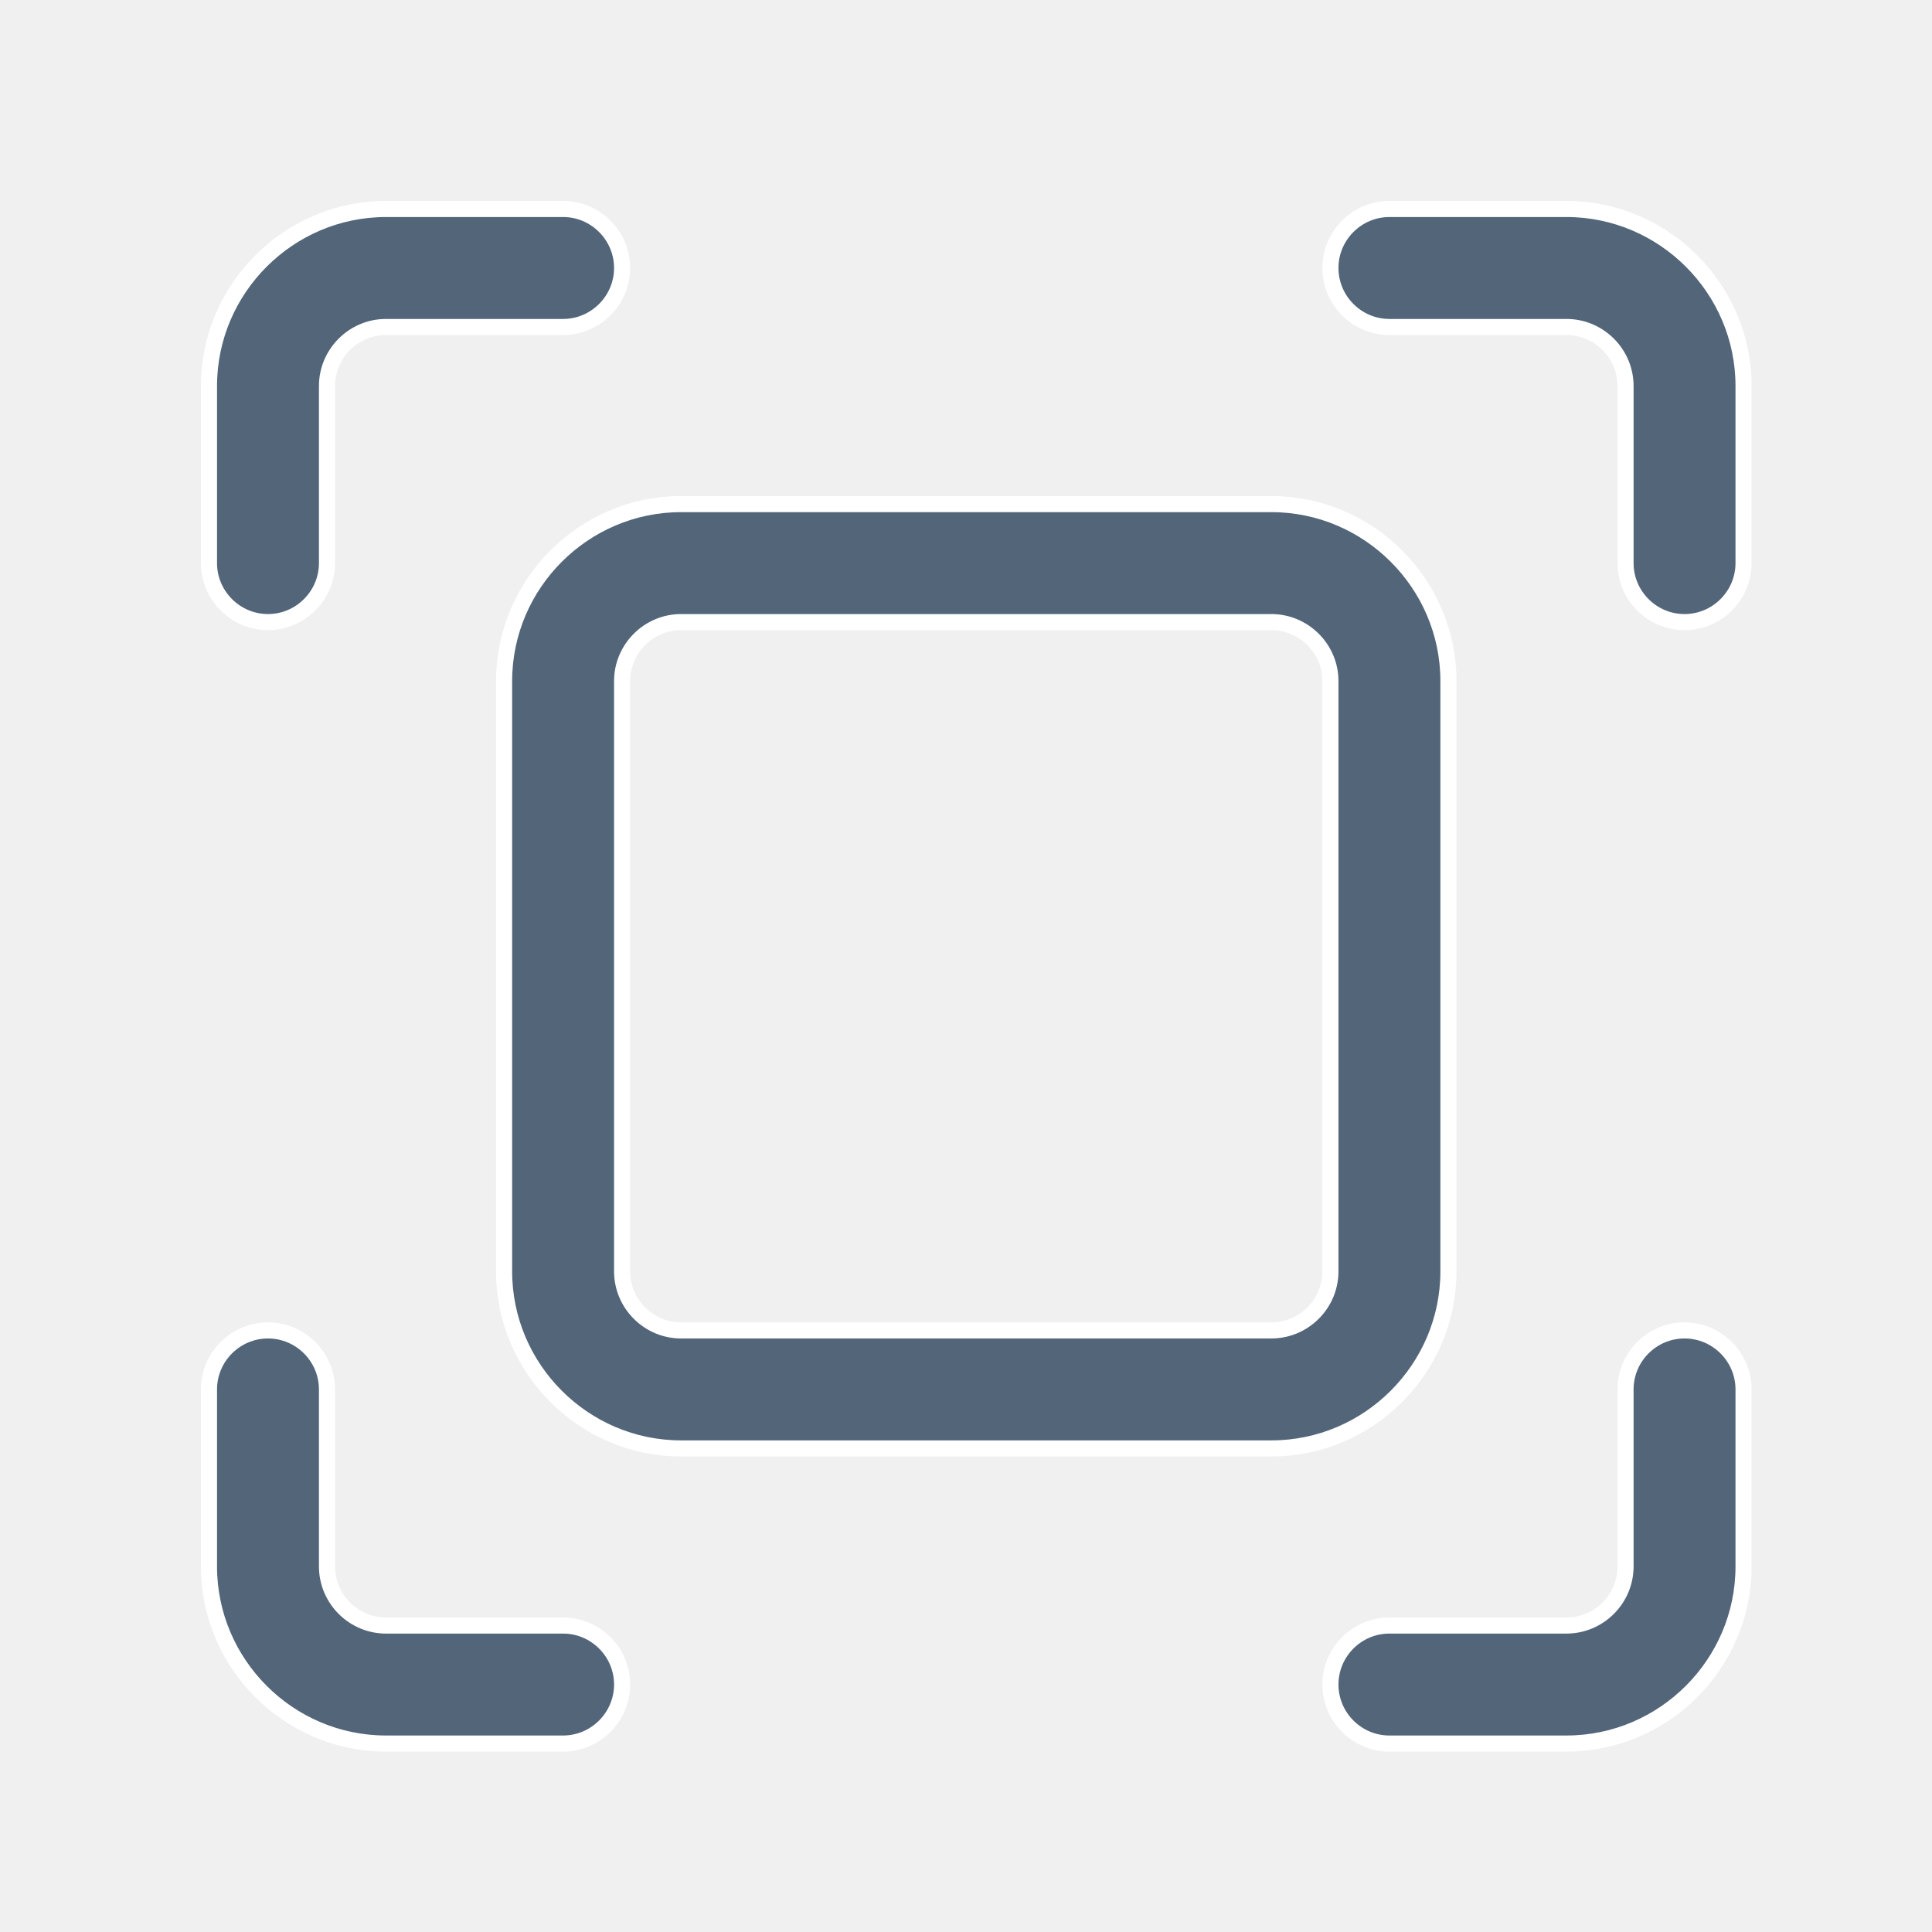
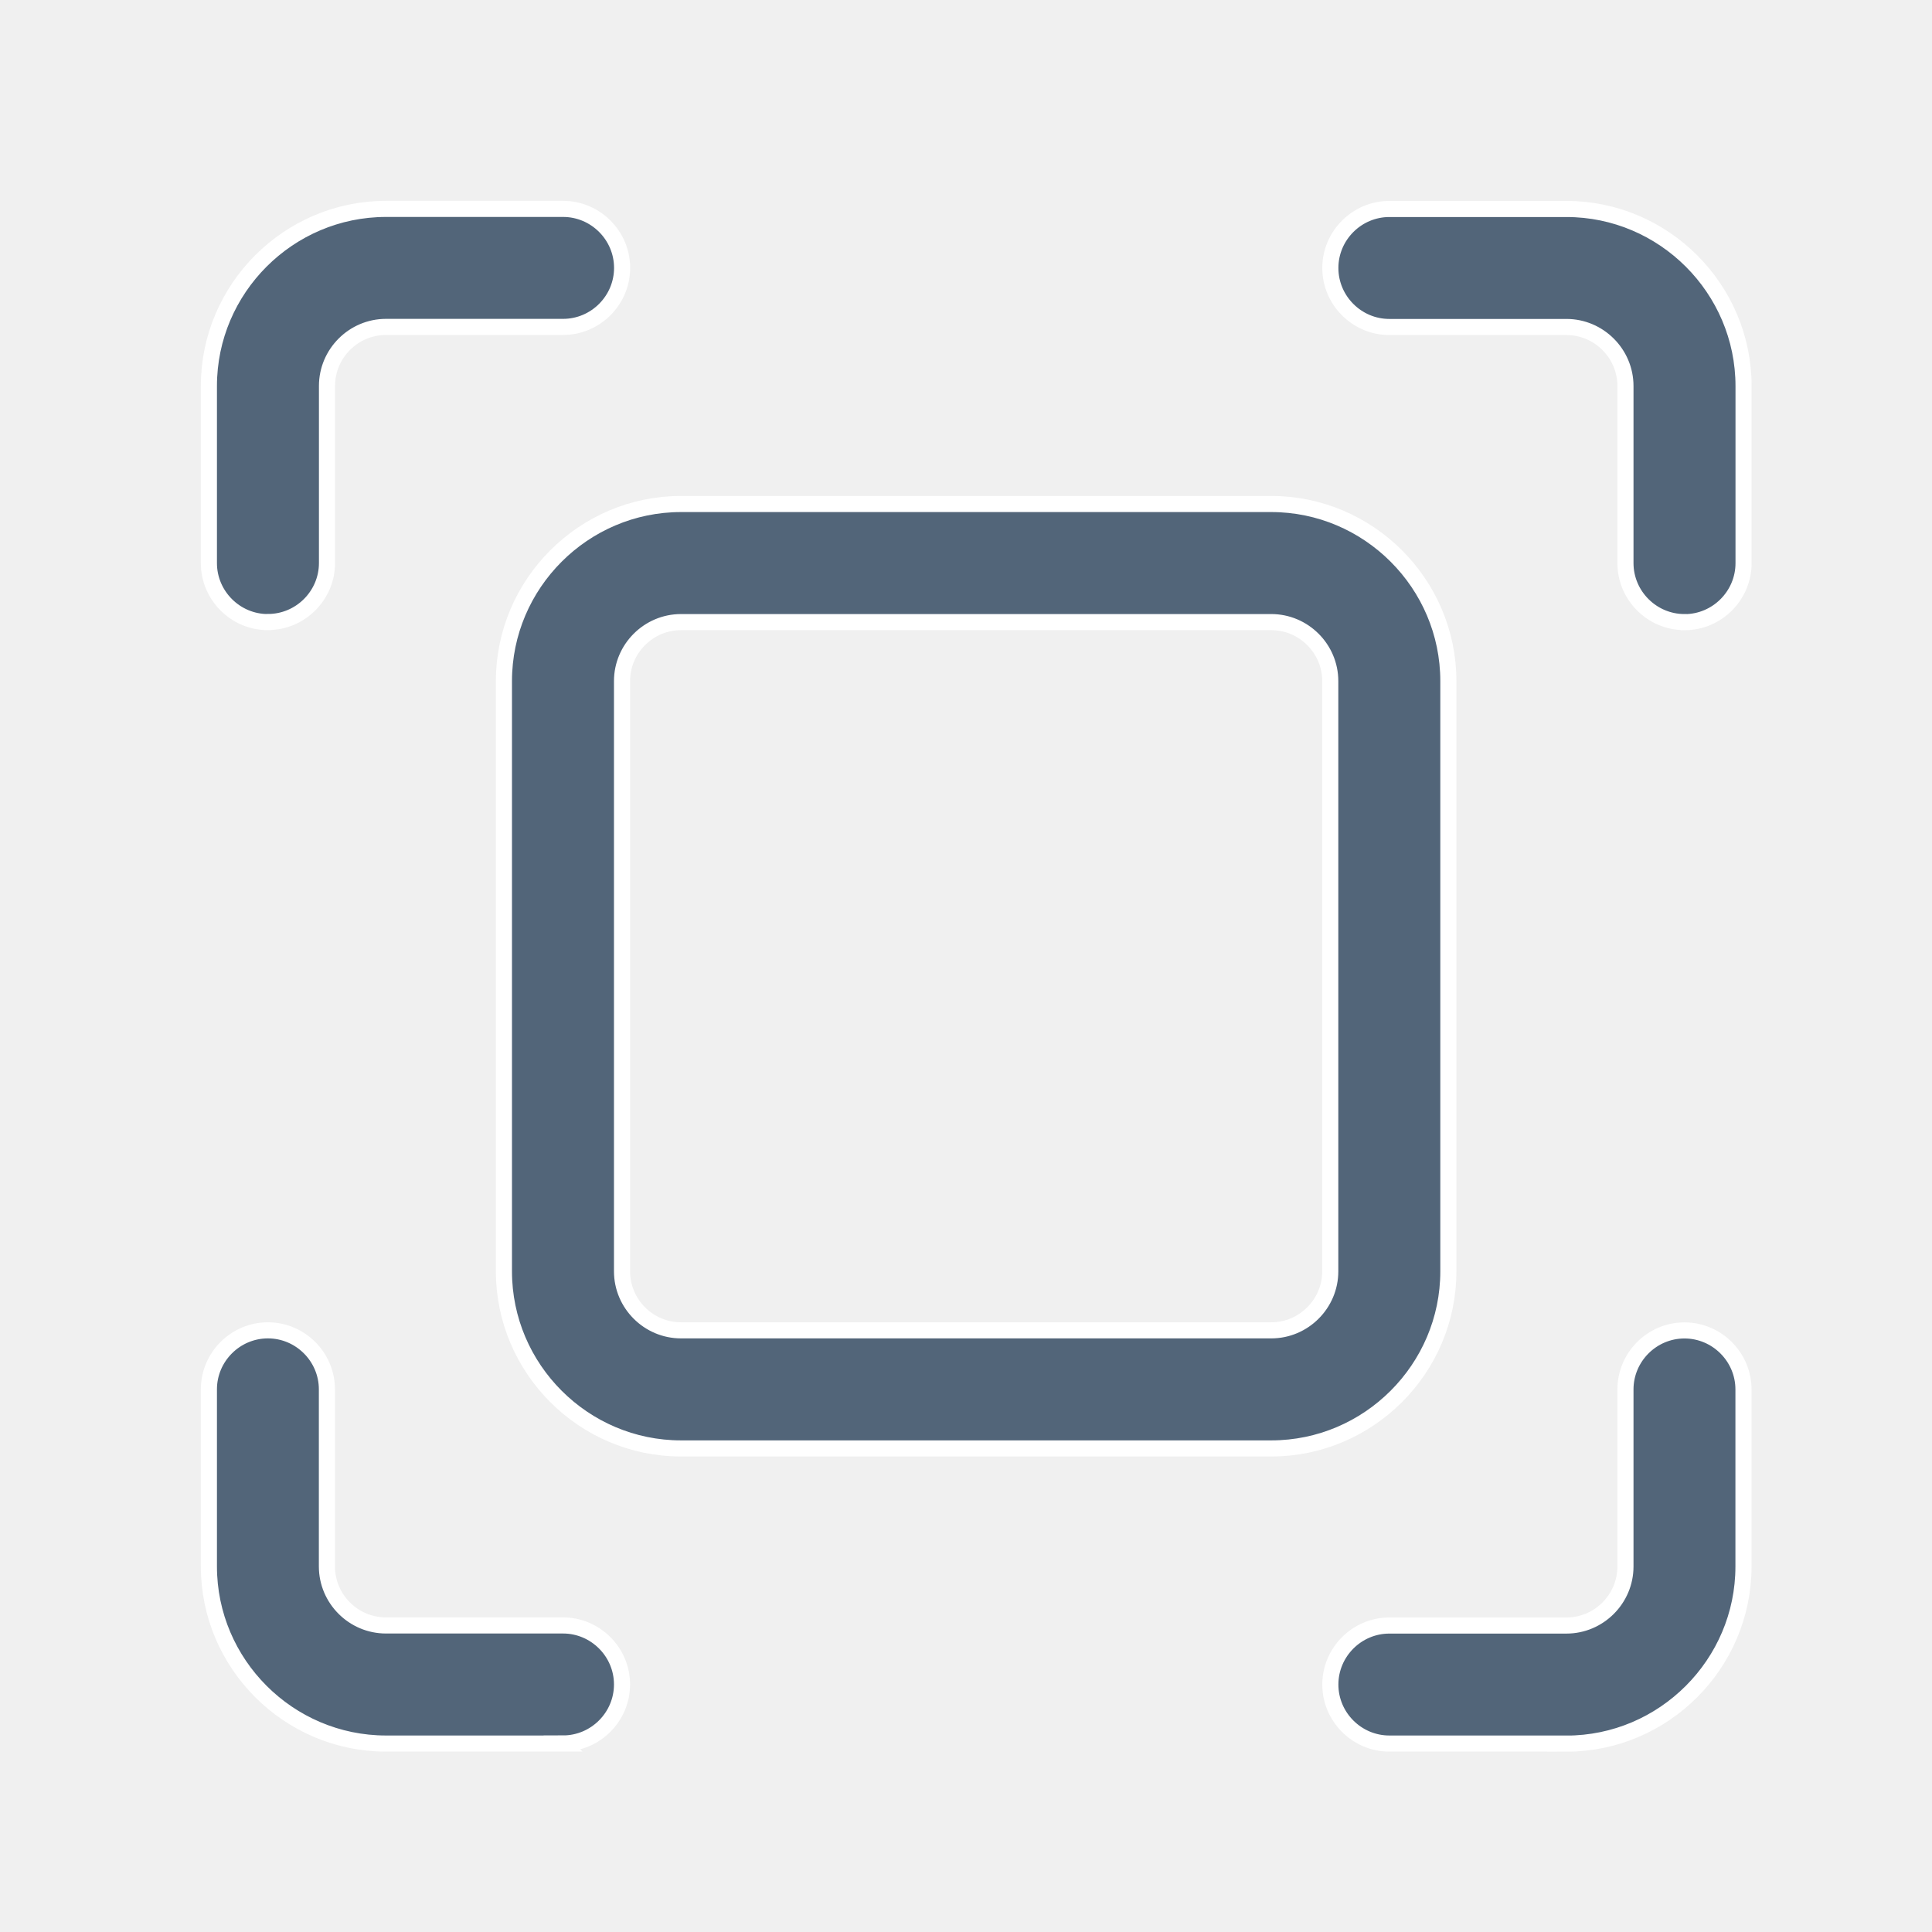
- <svg xmlns="http://www.w3.org/2000/svg" width="24px" height="24px" viewBox="0 0 24 24" version="1.1">
-   <g id="页面-1" stroke="none" stroke-width="1" fill="none" fill-rule="evenodd">
-     <g id="建木自动化-详情4备份-2" transform="translate(-1277, -434)" fill-rule="nonzero">
-       <g id="放大01备份-4" transform="translate(1277, 434)">
-         <rect id="矩形" fill="#000000" opacity="0" x="0" y="0" width="24" height="24" />
-         <path d="M6.995,21.659 L4.795,21.659 C3.586,21.659 2.596,20.669 2.596,19.459 L2.596,17.26 C2.596,16.856 2.926,16.527 3.329,16.527 C3.732,16.527 4.062,16.856 4.062,17.26 L4.062,19.459 C4.062,19.863 4.392,20.193 4.795,20.193 L6.995,20.193 C7.398,20.193 7.728,20.522 7.728,20.926 C7.728,21.329 7.398,21.659 6.995,21.659 Z M19.459,21.659 L17.26,21.659 C16.856,21.659 16.527,21.329 16.527,20.926 C16.527,20.522 16.856,20.193 17.26,20.193 L19.459,20.193 C19.863,20.193 20.193,19.863 20.193,19.459 L20.193,17.26 C20.193,16.856 20.522,16.527 20.926,16.527 C21.329,16.527 21.659,16.856 21.659,17.26 L21.659,19.459 C21.659,20.669 20.669,21.659 19.459,21.659 Z M20.926,7.728 C20.522,7.728 20.193,7.398 20.193,6.995 L20.193,4.795 C20.193,4.392 19.863,4.062 19.459,4.062 L17.26,4.062 C16.856,4.062 16.527,3.732 16.527,3.329 C16.527,2.926 16.856,2.596 17.26,2.596 L19.459,2.596 C20.669,2.596 21.659,3.586 21.659,4.795 L21.659,6.995 C21.659,7.398 21.329,7.728 20.926,7.728 Z M3.329,7.728 C2.926,7.728 2.596,7.398 2.596,6.995 L2.596,4.795 C2.596,3.586 3.586,2.596 4.795,2.596 L6.995,2.596 C7.398,2.596 7.728,2.926 7.728,3.329 C7.728,3.732 7.398,4.062 6.995,4.062 L4.795,4.062 C4.392,4.062 4.062,4.392 4.062,4.795 L4.062,6.995 C4.062,7.398 3.732,7.728 3.329,7.728 Z M15.793,17.993 L8.461,17.993 C7.252,17.993 6.262,17.003 6.262,15.793 L6.262,8.461 C6.262,7.252 7.252,6.262 8.461,6.262 L15.793,6.262 C17.003,6.262 17.993,7.252 17.993,8.461 L17.993,15.793 C17.993,17.003 17.003,17.993 15.793,17.993 Z M8.461,7.728 C8.058,7.728 7.728,8.058 7.728,8.461 L7.728,15.793 C7.728,16.197 8.058,16.527 8.461,16.527 L15.793,16.527 C16.197,16.527 16.527,16.197 16.527,15.793 L16.527,8.461 C16.527,8.058 16.197,7.728 15.793,7.728 L8.461,7.728 Z" id="形状" stroke="#FFFFFF" stroke-width="0.2" fill="#526579" />
-       </g>
-     </g>
+ <svg xmlns="http://www.w3.org/2000/svg" height="24" viewBox="0 0 24 24" width="24">
+   <g fill="none">
+     <path d="m0 0h24v24h-24z" fill="#000" opacity="0" />
+     <path d="m6.995 21.659h-2.2c-1.21 0-2.2-.99-2.2-2.2v-2.2c0-.403.33-.733.733-.733s.733.33.733.733v2.2c0 .403.33.733.733.733h2.2c.403 0 .733.33.733.733s-.33.733-.733.733zm12.464 0h-2.2c-.403 0-.733-.33-.733-.733s.33-.733.733-.733h2.2c.403 0 .733-.33.733-.733v-2.2c0-.403.33-.733.733-.733s.733.33.733.733v2.2c0 1.21-.99 2.2-2.2 2.2zm1.466-13.931c-.403 0-.733-.33-.733-.733v-2.2c0-.403-.33-.733-.733-.733h-2.2c-.403 0-.733-.33-.733-.733s.33-.733.733-.733h2.2c1.21 0 2.2.99 2.2 2.2v2.2c0 .403-.33.733-.733.733zm-17.597 0c-.403 0-.733-.33-.733-.733v-2.2c0-1.21.99-2.2 2.2-2.2h2.2c.403 0 .733.33.733.733s-.33.733-.733.733h-2.2c-.403 0-.733.33-.733.733v2.2c0 .403-.33.733-.733.733zm12.464 10.265h-7.332c-1.21 0-2.2-.99-2.2-2.2v-7.332c0-1.21.99-2.2 2.2-2.2h7.332c1.21 0 2.2.99 2.2 2.2v7.332c0 1.21-.99 2.2-2.2 2.2zm-7.332-10.265c-.403 0-.733.33-.733.733v7.332c0 .403.33.733.733.733h7.332c.403 0 .733-.33.733-.733v-7.332c0-.403-.33-.733-.733-.733z" fill="#526579" stroke="#fff" stroke-width=".2" />
  </g>
</svg>
